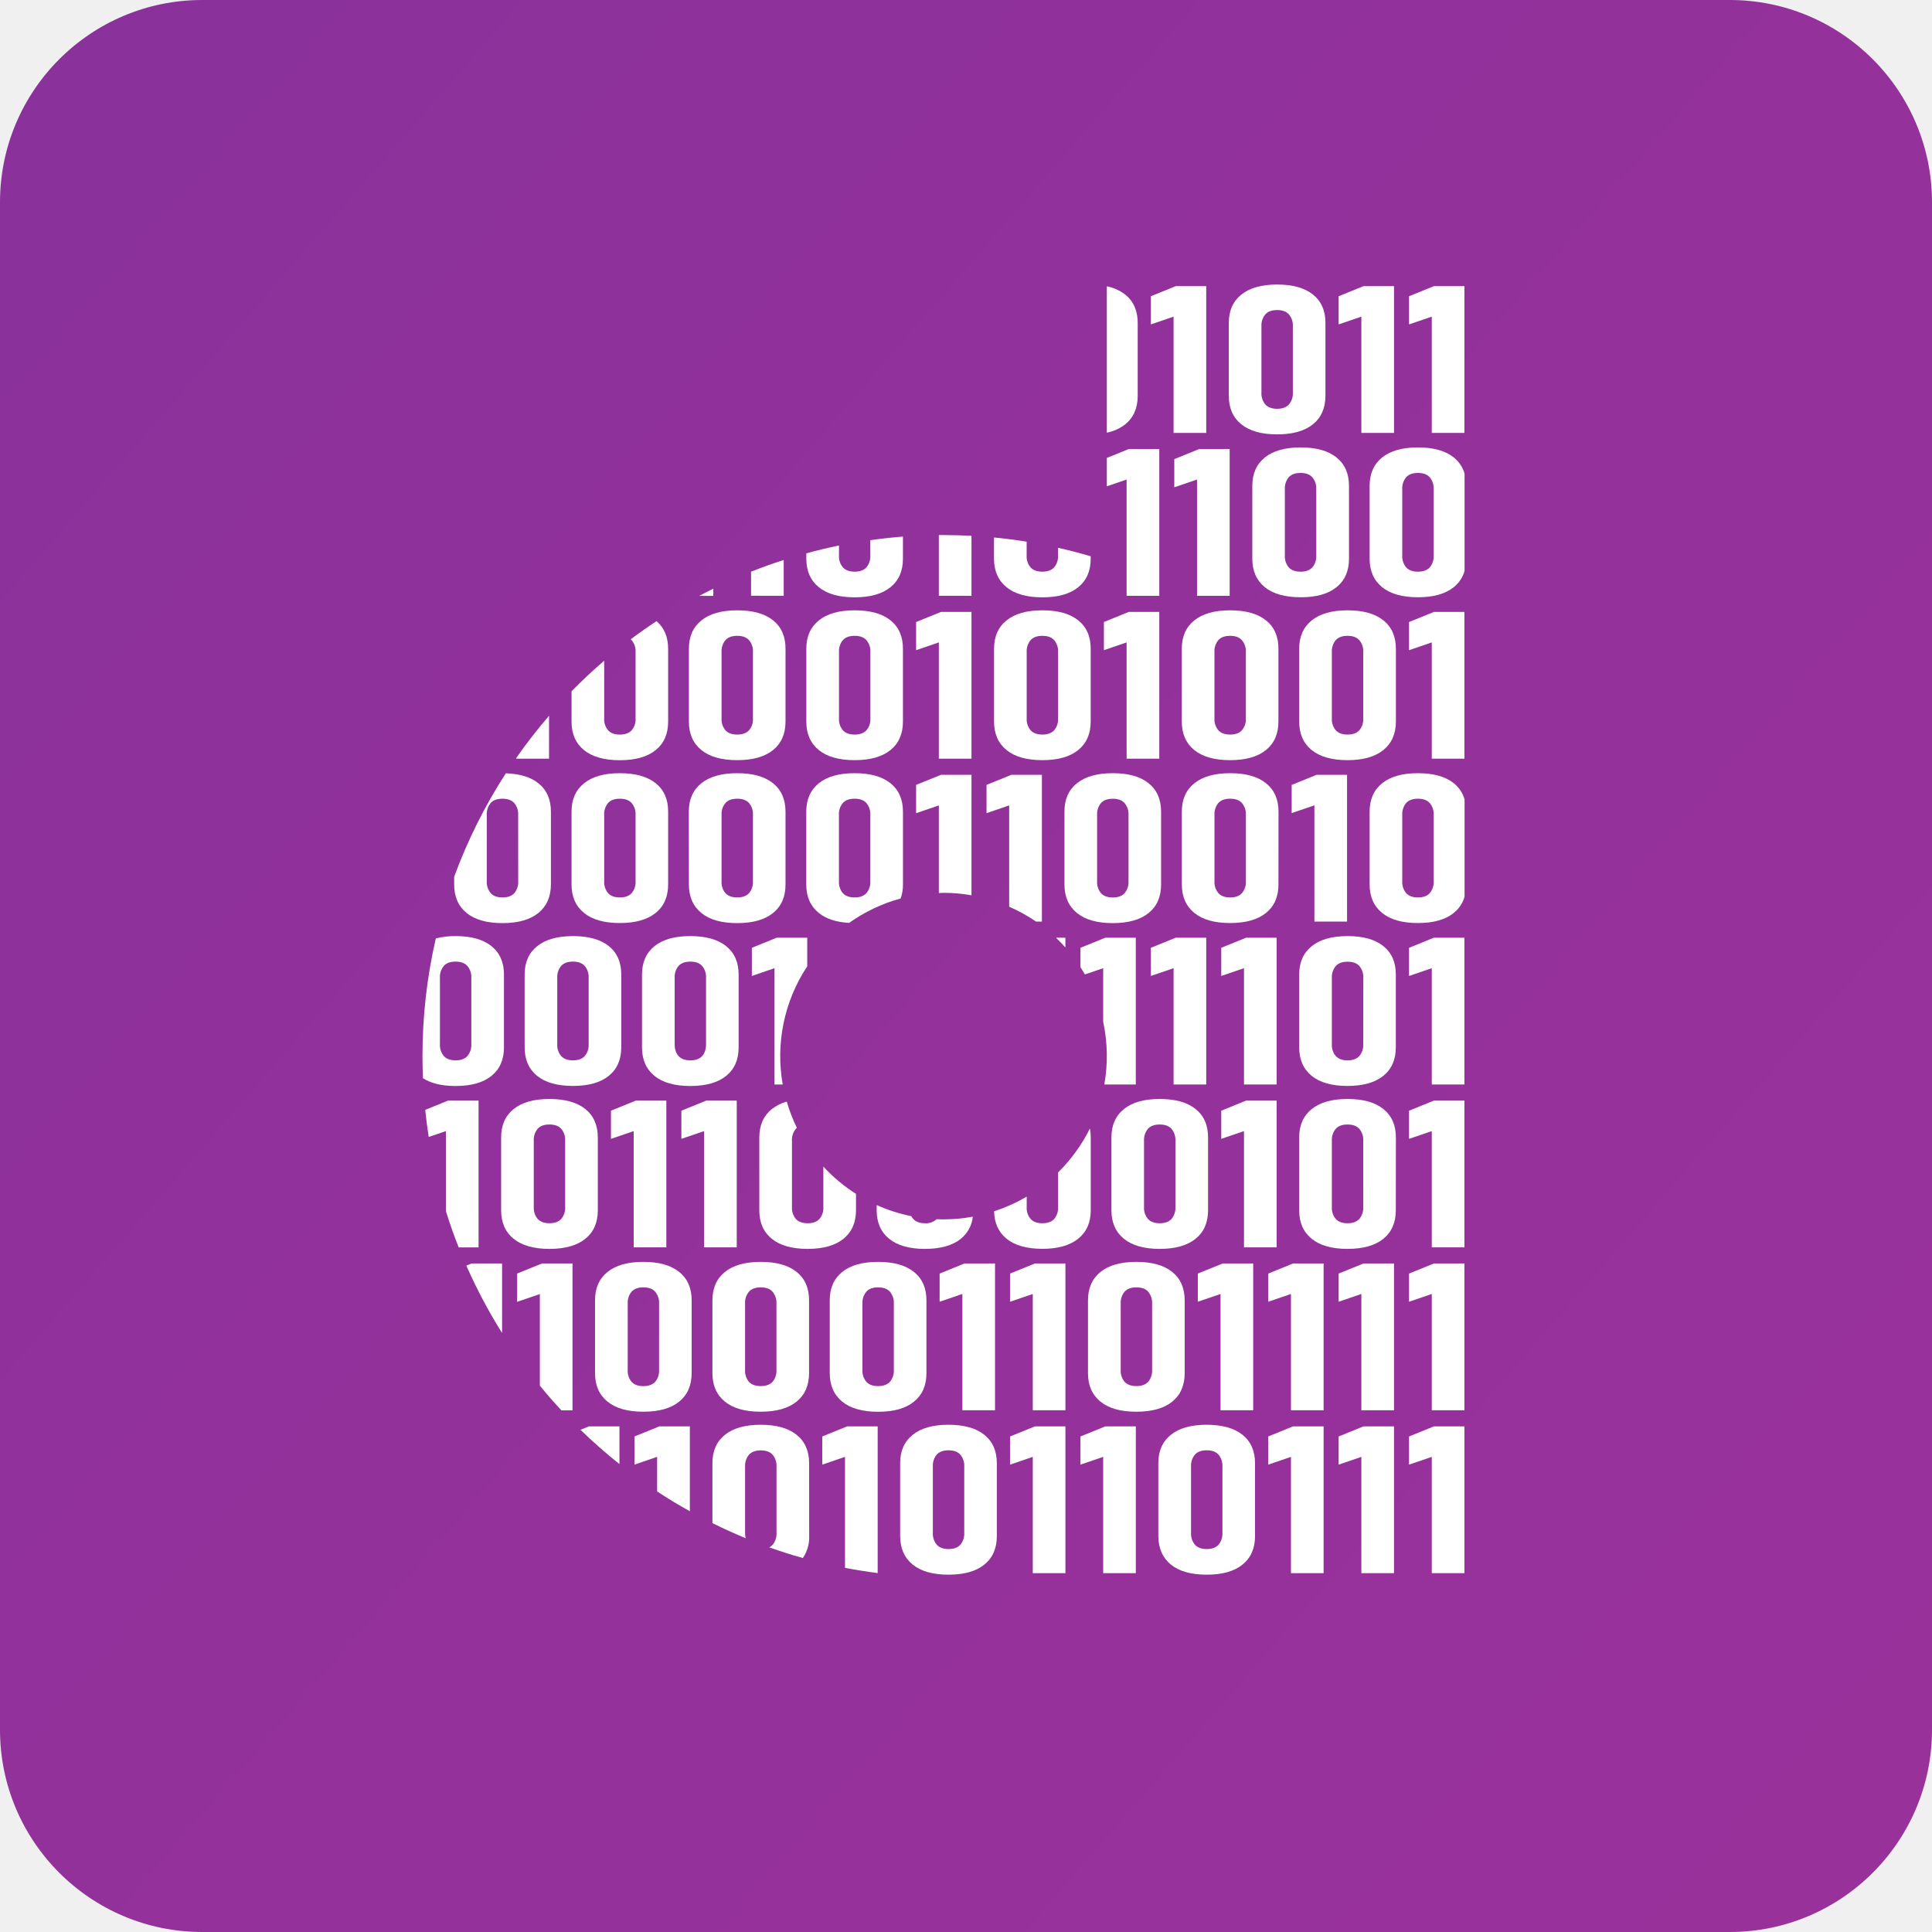
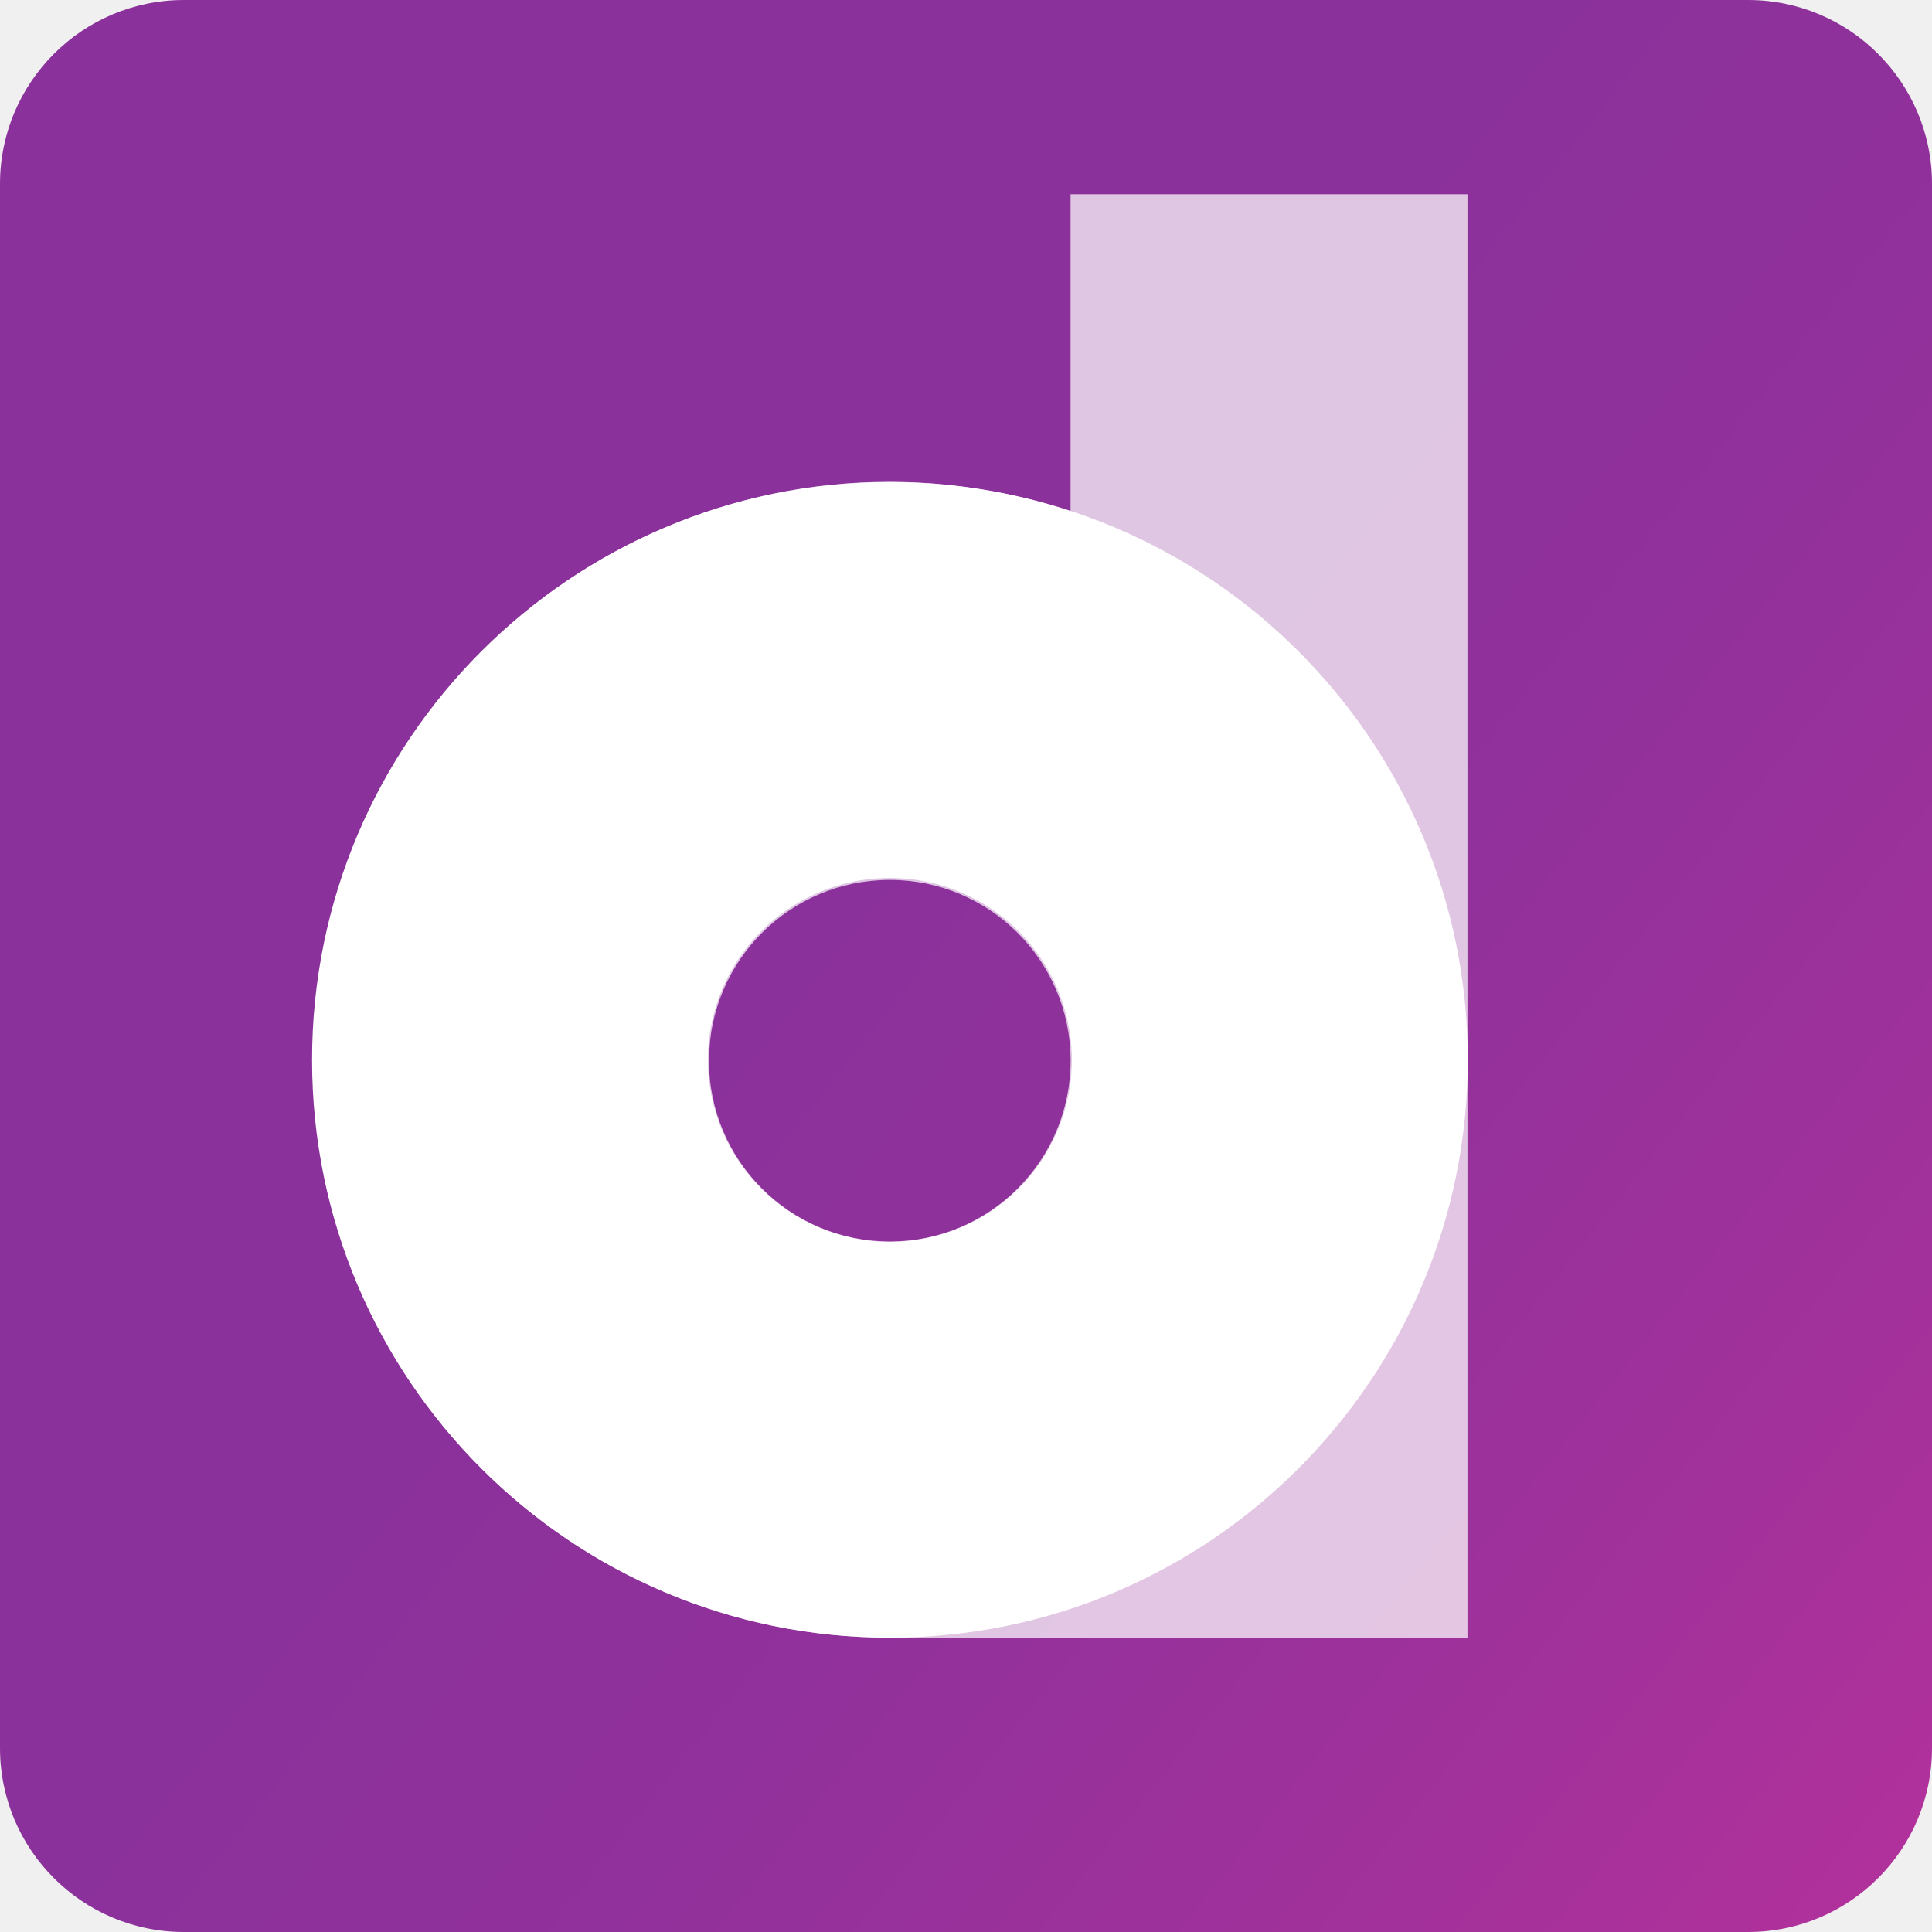
<svg xmlns="http://www.w3.org/2000/svg" id="Ebene_1" data-name="Ebene 1" viewBox="0 0 1024 1024">
  <defs>
-     <style>.cls-1{fill:url(#Unbenannter_Verlauf_219);}.cls-2{fill:#fff;}</style>
-     <linearGradient id="Unbenannter_Verlauf_219" x1="47.75" y1="108.88" x2="1045.87" y2="975.57" gradientUnits="userSpaceOnUse">
-       <stop offset="0" stop-color="#8b319b" />
-       <stop offset="0.41" stop-color="#93319b" />
-       <stop offset="0.97" stop-color="#99319b" />
+     <style>.cls-1{fill:url(#Unbenannter_Verlauf_4);}.cls-2,.cls-3{fill:#fff;}.cls-2{opacity:0.72;}</style>
+     <linearGradient id="Unbenannter_Verlauf_4" x1="19.06" y1="122.24" x2="1073.02" y2="955.6" gradientUnits="userSpaceOnUse">
+       <stop offset="0.05" stop-color="#8b319b" />
+       <stop offset="0.41" stop-color="#8b319b" />
+       <stop offset="0.59" stop-color="#91319b" />
+       <stop offset="0.82" stop-color="#a1319b" />
+       <stop offset="0.97" stop-color="#b0319b" />
    </linearGradient>
  </defs>
-   <rect class="cls-1" width="1024" height="1024" rx="107.21" />
-   <path class="cls-2" d="M677.64,430.2q0-9.74-6.62-15.07t-19-5.32q-12.37,0-19,5.35t-6.62,15v38.63q0,9.68,6.59,15.06t19,5.38q12.38,0,19-5.35t6.62-15.09ZM660.34,467a9.06,9.06,0,0,1-2.1,6.42c-1.39,1.5-3.47,2.25-6.22,2.25s-4.83-.75-6.22-2.25a9.06,9.06,0,0,1-2.1-6.42V432a9.22,9.22,0,0,1,2.06-6.4c1.38-1.51,3.46-2.27,6.26-2.27s4.83.76,6.22,2.27a9.09,9.09,0,0,1,2.1,6.4Z" />
-   <path class="cls-2" d="M260.49,570.25q6.61-5.34,6.62-15.09V516.53q0-9.73-6.62-15.06t-19-5.32a41.18,41.18,0,0,0-10.5,1.23,277.39,277.39,0,0,0-7.07,62.37c0,3.93.1,7.84.27,11.73q6.41,4.13,17.3,4.12Q253.87,575.6,260.49,570.25Zm-27.32-16.91v-35a9.19,9.19,0,0,1,2.06-6.39c1.38-1.52,3.46-2.28,6.26-2.28s4.82.76,6.22,2.28a9.07,9.07,0,0,1,2.1,6.39v35a9,9,0,0,1-2.1,6.42q-2.1,2.25-6.22,2.25t-6.23-2.25A9.07,9.07,0,0,1,233.17,553.34Z" />
-   <path class="cls-2" d="M253.65,583.34H237.47l-12.09,4.91q.74,7.25,1.85,14.36l9.11-3.11v42.4q3,9.78,6.78,19.24h10.53Z" />
-   <path class="cls-2" d="M365.64,801V756H349.47l-13.18,5.35v14.93l12-4.12v18.34Q356.78,796.08,365.64,801Z" />
-   <path class="cls-2" d="M310.23,656.59q6.63-5.36,6.62-15.09V602.87q0-9.74-6.62-15.06t-19-5.33q-12.37,0-19,5.35t-6.62,15V641.5q0,9.69,6.59,15.06t19,5.38Q303.61,661.94,310.23,656.59Zm-27.32-16.91v-35a9.22,9.22,0,0,1,2.06-6.4Q287,596,291.23,596c2.75,0,4.83.76,6.22,2.27a9.09,9.09,0,0,1,2.1,6.4v35a9.06,9.06,0,0,1-2.1,6.42c-1.39,1.5-3.47,2.25-6.22,2.25s-4.82-.75-6.22-2.25A9.06,9.06,0,0,1,282.91,639.68Z" />
-   <path class="cls-2" d="M249.94,669.67l-2.77,1.13a277.17,277.17,0,0,0,18.94,35.7V669.67Z" />
-   <path class="cls-2" d="M428.85,775.54q0-9.74-6.63-15.06t-19-5.33q-12.37,0-19,5.35t-6.62,15v31.79q8.64,4.27,17.62,8a12.76,12.76,0,0,1-.32-2.95v-35A9.18,9.18,0,0,1,397,771c1.37-1.51,3.46-2.27,6.25-2.27s4.83.76,6.23,2.27a9.14,9.14,0,0,1,2.09,6.4v35a9.1,9.1,0,0,1-2.09,6.42,6.68,6.68,0,0,1-1.75,1.31c5.85,2.07,11.79,4,17.81,5.65a19.5,19.5,0,0,0,3.34-11.56Z" />
-   <path class="cls-2" d="M422.22,674.14q-6.62-5.32-19-5.32t-19,5.35q-6.62,5.36-6.62,15v38.63q0,9.69,6.59,15.07t19,5.37q12.39,0,19-5.35t6.63-15.09V689.2Q428.85,679.47,422.22,674.14ZM411.54,726a9.1,9.1,0,0,1-2.09,6.42q-2.1,2.23-6.23,2.24T397,732.44a9.06,9.06,0,0,1-2.1-6.42V691a9.17,9.17,0,0,1,2.07-6.39c1.37-1.52,3.46-2.28,6.25-2.28s4.83.76,6.23,2.28a9.13,9.13,0,0,1,2.09,6.39Z" />
-   <polygon class="cls-2" points="676.64 574.8 676.64 497 660.47 497 647.29 502.35 647.29 517.28 659.34 513.16 659.34 574.8 676.64 574.8" />
-   <path class="cls-2" d="M564.19,430.2v38.63q0,9.68,6.59,15.06t19,5.38q12.38,0,19-5.35t6.62-15.09V430.2q0-9.74-6.62-15.07t-19-5.32q-12.37,0-19,5.35T564.19,430.2Zm17.3,1.82a9.22,9.22,0,0,1,2.06-6.4q2.07-2.26,6.26-2.27c2.75,0,4.83.76,6.22,2.27a9.09,9.09,0,0,1,2.1,6.4v35a9.06,9.06,0,0,1-2.1,6.42c-1.39,1.5-3.47,2.25-6.22,2.25s-4.82-.75-6.22-2.25a9.06,9.06,0,0,1-2.1-6.42Z" />
-   <polygon class="cls-2" points="597.13 402.13 614.44 402.13 614.44 324.33 598.26 324.33 585.09 329.68 585.09 344.61 597.13 340.49 597.13 402.13" />
-   <polygon class="cls-2" points="746.82 776.29 758.87 772.17 758.87 833.81 776.17 833.81 776.17 756.01 760 756.01 746.82 761.36 746.82 776.29" />
-   <path class="cls-2" d="M549.14,488.46h3.09V410.67H536.05L522.88,416V431l12-4.12v53.7A86.5,86.5,0,0,1,549.14,488.46Z" />
-   <path class="cls-2" d="M533.46,311.22q6.59,5.37,19,5.38t19-5.35q6.63-5.36,6.63-15.09v-1.33q-8.55-2.5-17.31-4.5v4a9.1,9.1,0,0,1-2.09,6.42q-2.1,2.25-6.23,2.25t-6.22-2.25a9.06,9.06,0,0,1-2.1-6.42v-7.23q-8.56-1.38-17.3-2.23v11.28Q526.87,305.84,533.46,311.22Z" />
-   <path class="cls-2" d="M500.1,473.22a86,86,0,0,1,14.81,1.29V410.67H498.74L485.56,416V431l12.05-4.12v46.45C498.44,473.26,499.26,473.22,500.1,473.22Z" />
-   <polygon class="cls-2" points="738.85 669.67 722.68 669.67 709.5 675.02 709.5 689.95 721.55 685.83 721.55 747.47 738.85 747.47 738.85 669.67" />
-   <polygon class="cls-2" points="713.96 488.46 713.96 410.67 697.79 410.67 684.61 416.02 684.61 430.95 696.66 426.83 696.66 488.46 713.96 488.46" />
-   <polygon class="cls-2" points="738.85 833.81 738.85 756.01 722.68 756.01 709.5 761.36 709.5 776.29 721.55 772.17 721.55 833.81 738.85 833.81" />
-   <path class="cls-2" d="M285.34,415.13c-4.09-3.28-9.85-5-17.23-5.27a275.45,275.45,0,0,0-27.39,54.84v4.13q0,9.68,6.59,15.06t19,5.38q12.38,0,19-5.35T292,468.83V430.2Q292,420.47,285.34,415.13ZM274.66,467a9.06,9.06,0,0,1-2.1,6.42c-1.39,1.5-3.47,2.25-6.22,2.25s-4.83-.75-6.22-2.25A9.06,9.06,0,0,1,258,467V432a9.22,9.22,0,0,1,2.06-6.4c1.38-1.51,3.46-2.27,6.26-2.27s4.83.76,6.22,2.27a9.09,9.09,0,0,1,2.1,6.4Z" />
-   <polygon class="cls-2" points="776.17 229.46 776.17 151.66 760 151.66 746.82 157.01 746.82 171.94 758.87 167.82 758.87 229.46 776.17 229.46" />
-   <polygon class="cls-2" points="746.82 603.62 758.87 599.5 758.87 661.13 776.17 661.13 776.17 583.34 760 583.34 746.82 588.69 746.82 603.62" />
-   <polygon class="cls-2" points="664.22 747.47 664.22 669.67 648.05 669.67 634.87 675.02 634.87 689.95 646.91 685.83 646.91 747.47 664.22 747.47" />
-   <polygon class="cls-2" points="746.82 689.95 758.87 685.83 758.87 747.47 776.17 747.47 776.17 669.67 760 669.67 746.82 675.02 746.82 689.95" />
-   <polygon class="cls-2" points="776.17 574.8 776.17 497 760 497 746.82 502.35 746.82 517.28 758.87 513.16 758.87 574.8 776.17 574.8" />
-   <path class="cls-2" d="M739.85,602.87q0-9.74-6.62-15.06t-19-5.33q-12.37,0-19,5.35t-6.63,15V641.5q0,9.69,6.59,15.06t19,5.38q12.38,0,19-5.35t6.62-15.09Zm-17.3,36.81a9.06,9.06,0,0,1-2.1,6.42q-2.1,2.25-6.22,2.25c-2.75,0-4.83-.75-6.22-2.25a9.06,9.06,0,0,1-2.1-6.42v-35a9.22,9.22,0,0,1,2.06-6.4c1.38-1.51,3.46-2.27,6.26-2.27s4.82.76,6.22,2.27a9.09,9.09,0,0,1,2.1,6.4Z" />
-   <path class="cls-2" d="M341,668.82q-12.37,0-19,5.35t-6.62,15v38.63q0,9.69,6.59,15.07t19,5.37q12.39,0,19-5.35t6.62-15.09V689.2q0-9.74-6.62-15.06T341,668.82Zm8.32,57.2a9.1,9.1,0,0,1-2.09,6.42q-2.1,2.23-6.23,2.24t-6.22-2.24A9.06,9.06,0,0,1,332.7,726V691a9.16,9.16,0,0,1,2.06-6.39c1.37-1.52,3.46-2.28,6.25-2.28s4.83.76,6.23,2.28a9.13,9.13,0,0,1,2.09,6.39Z" />
-   <path class="cls-2" d="M312.15,756l-4.49,1.82q9.87,9.58,20.66,18.18V756Z" />
-   <path class="cls-2" d="M322.7,501.47q-6.63-5.33-19-5.32t-19,5.35q-6.63,5.34-6.63,15v38.63q0,9.69,6.59,15.07t19,5.37q12.38,0,19-5.35t6.62-15.09V516.53Q329.32,506.8,322.7,501.47ZM312,553.34a9,9,0,0,1-2.1,6.42q-2.1,2.25-6.22,2.25c-2.76,0-4.83-.75-6.23-2.25a9.07,9.07,0,0,1-2.09-6.42v-35a9.15,9.15,0,0,1,2.06-6.39q2.06-2.28,6.26-2.28t6.22,2.28a9.07,9.07,0,0,1,2.1,6.39Z" />
-   <polygon class="cls-2" points="323.82 588.69 323.82 603.62 335.87 599.5 335.87 661.13 353.17 661.13 353.17 583.34 337 583.34 323.82 588.69" />
-   <path class="cls-2" d="M578.12,641.5V602.87a24.61,24.61,0,0,0-.45-4.74,86.81,86.81,0,0,1-16.86,23.27v18.28a9.1,9.1,0,0,1-2.09,6.42q-2.1,2.25-6.23,2.25t-6.22-2.25a9.06,9.06,0,0,1-2.1-6.42v-5.46A85.61,85.61,0,0,1,526.89,642c.13,6.19,2.3,11,6.57,14.52s10.74,5.38,19,5.38,14.59-1.79,19-5.35S578.12,648,578.12,641.5Z" />
-   <polygon class="cls-2" points="701.54 833.81 701.54 756.01 685.36 756.01 672.18 761.36 672.18 776.29 684.23 772.17 684.23 833.81 701.54 833.81" />
-   <polygon class="cls-2" points="602.01 833.81 602.01 756.01 585.84 756.01 572.66 761.36 572.66 776.29 584.71 772.17 584.71 833.81 602.01 833.81" />
-   <polygon class="cls-2" points="564.69 833.81 564.69 756.01 548.52 756.01 535.34 761.36 535.34 776.29 547.39 772.17 547.39 833.81 564.69 833.81" />
-   <polygon class="cls-2" points="564.69 669.67 548.52 669.67 535.34 675.02 535.34 689.95 547.39 685.83 547.39 747.47 564.69 747.47 564.69 669.67" />
-   <polygon class="cls-2" points="390.49 661.13 390.49 583.34 374.32 583.34 361.14 588.69 361.14 603.62 373.19 599.5 373.19 661.13 390.49 661.13" />
-   <path class="cls-2" d="M347.55,415.13q-6.63-5.31-19-5.32t-19,5.35q-6.63,5.35-6.62,15v38.63q0,9.68,6.58,15.06t19,5.38q12.38,0,19-5.35t6.62-15.09V430.2Q354.17,420.47,347.55,415.13ZM336.87,467a9.06,9.06,0,0,1-2.1,6.42q-2.1,2.25-6.22,2.25c-2.75,0-4.83-.75-6.22-2.25a9.06,9.06,0,0,1-2.1-6.42V432a9.22,9.22,0,0,1,2.06-6.4c1.38-1.51,3.46-2.27,6.26-2.27s4.82.76,6.22,2.27a9.09,9.09,0,0,1,2.1,6.4Z" />
-   <path class="cls-2" d="M303.43,669.67H287.26L274.08,675V690l12.05-4.12v48.53q5.49,6.74,11.42,13.11h5.88Z" />
-   <path class="cls-2" d="M273.66,402.13H291V379.37a278.84,278.84,0,0,0-17.3,22.26Z" />
-   <path class="cls-2" d="M449,756l-13.18,5.35v14.93l12.05-4.12V831c5.71,1.09,11.48,2,17.31,2.76V756Z" />
-   <path class="cls-2" d="M733.23,501.47q-6.63-5.33-19-5.32t-19,5.35q-6.63,5.34-6.63,15v38.63q0,9.69,6.59,15.07t19,5.37q12.38,0,19-5.35t6.62-15.09V516.53Q739.85,506.8,733.23,501.47Zm-10.68,51.87a9,9,0,0,1-2.1,6.42q-2.1,2.25-6.22,2.25c-2.75,0-4.83-.75-6.22-2.25a9,9,0,0,1-2.1-6.42v-35A9.19,9.19,0,0,1,708,512c1.38-1.52,3.46-2.28,6.26-2.28s4.82.76,6.22,2.28a9.07,9.07,0,0,1,2.1,6.39Z" />
-   <path class="cls-2" d="M409.76,328.8q-6.63-5.32-19-5.32t-19,5.35q-6.63,5.34-6.63,15v38.63q0,9.69,6.59,15.06t19,5.38q12.38,0,19-5.35t6.62-15.09V343.86Q416.38,334.13,409.76,328.8Zm-10.68,51.87a9,9,0,0,1-2.1,6.42q-2.1,2.25-6.22,2.25t-6.23-2.25a9.07,9.07,0,0,1-2.09-6.42v-35a9.18,9.18,0,0,1,2.06-6.39c1.38-1.52,3.46-2.28,6.26-2.28s4.82.76,6.22,2.28a9,9,0,0,1,2.1,6.39Z" />
-   <path class="cls-2" d="M739.85,382.49V343.86q0-9.74-6.62-15.06t-19-5.32q-12.37,0-19,5.35t-6.63,15v38.63q0,9.69,6.59,15.06t19,5.38q12.38,0,19-5.35T739.85,382.49Zm-17.3-1.82a9,9,0,0,1-2.1,6.42q-2.1,2.25-6.22,2.25c-2.75,0-4.83-.75-6.22-2.25a9,9,0,0,1-2.1-6.42v-35a9.18,9.18,0,0,1,2.06-6.39c1.38-1.52,3.46-2.28,6.26-2.28s4.82.76,6.22,2.28a9,9,0,0,1,2.1,6.39Z" />
-   <path class="cls-2" d="M340.28,516.53v38.63q0,9.69,6.59,15.07t19,5.37q12.38,0,19-5.35t6.62-15.09V516.53q0-9.73-6.62-15.06t-19-5.32q-12.39,0-19,5.35T340.28,516.53Zm17.31,1.82a9.15,9.15,0,0,1,2.06-6.39q2.06-2.28,6.26-2.28t6.22,2.28a9.06,9.06,0,0,1,2.09,6.39v35c0,2.79-.69,4.93-2.09,6.42s-3.47,2.25-6.22,2.25-4.83-.75-6.23-2.25-2.09-3.63-2.09-6.42Z" />
-   <path class="cls-2" d="M472,328.8q-6.63-5.32-19-5.32t-19,5.35q-6.63,5.34-6.63,15v38.63q0,9.69,6.59,15.06t19,5.38q12.38,0,19-5.35t6.62-15.09V343.86Q478.59,334.13,472,328.8Zm-10.68,51.87a9,9,0,0,1-2.1,6.42q-2.1,2.25-6.22,2.25t-6.23-2.25a9.07,9.07,0,0,1-2.09-6.42v-35a9.13,9.13,0,0,1,2.06-6.39c1.38-1.52,3.46-2.28,6.26-2.28s4.82.76,6.22,2.28a9,9,0,0,1,2.1,6.39Z" />
-   <path class="cls-2" d="M365.13,468.83q0,9.68,6.59,15.06t19,5.38q12.38,0,19-5.35t6.62-15.09V430.2q0-9.74-6.62-15.07t-19-5.32q-12.37,0-19,5.35t-6.63,15ZM382.44,432a9.22,9.22,0,0,1,2.06-6.4c1.38-1.51,3.46-2.27,6.26-2.27s4.82.76,6.22,2.27a9.09,9.09,0,0,1,2.1,6.4v35a9.06,9.06,0,0,1-2.1,6.42q-2.1,2.25-6.22,2.25t-6.23-2.25a9.1,9.1,0,0,1-2.09-6.42Z" />
-   <path class="cls-2" d="M334.77,339.29a9,9,0,0,1,2.1,6.39v35a9,9,0,0,1-2.1,6.42q-2.1,2.25-6.22,2.25c-2.75,0-4.83-.75-6.22-2.25a9,9,0,0,1-2.1-6.42V350.19q-9,7.72-17.3,16.21v16.09q0,9.69,6.58,15.06t19,5.38q12.38,0,19-5.35t6.62-15.09V343.86c0-6.25-2.07-11.12-6.16-14.65q-7,4.62-13.69,9.64A4.67,4.67,0,0,1,334.77,339.29Z" />
-   <path class="cls-2" d="M478.59,430.2q0-9.74-6.62-15.07t-19-5.32q-12.39,0-19,5.35t-6.63,15v38.63q0,9.68,6.59,15.06,5.79,4.73,16.12,5.3a86.13,86.13,0,0,1,27.34-12.94,22.2,22.2,0,0,0,1.2-7.42ZM461.29,467a9.06,9.06,0,0,1-2.1,6.42q-2.1,2.25-6.22,2.25t-6.23-2.25a9.1,9.1,0,0,1-2.09-6.42V432a9.17,9.17,0,0,1,2.06-6.4c1.38-1.51,3.46-2.27,6.26-2.27s4.82.76,6.22,2.27a9.09,9.09,0,0,1,2.1,6.4Z" />
-   <path class="cls-2" d="M633.7,587.81q-6.62-5.32-19-5.33t-19,5.35q-6.62,5.35-6.62,15V641.5q0,9.69,6.59,15.06t19,5.38q12.38,0,19-5.35t6.63-15.09V602.87Q640.33,593.14,633.7,587.81ZM623,639.68a9.1,9.1,0,0,1-2.09,6.42q-2.1,2.25-6.23,2.25t-6.22-2.25a9.06,9.06,0,0,1-2.1-6.42v-35a9.18,9.18,0,0,1,2.07-6.4c1.37-1.51,3.46-2.27,6.25-2.27s4.83.76,6.23,2.27a9.14,9.14,0,0,1,2.09,6.4Z" />
-   <path class="cls-2" d="M378.07,312c-2.53,1.24-5,2.53-7.51,3.84h7.51Z" />
-   <polygon class="cls-2" points="776.17 402.13 776.17 324.33 760 324.33 746.82 329.68 746.82 344.61 758.87 340.49 758.87 402.13 776.17 402.13" />
-   <path class="cls-2" d="M770.55,242.46q-6.63-5.31-19-5.32t-19,5.35q-6.62,5.35-6.62,15v38.63q0,9.68,6.59,15.06t19,5.38q12.38,0,19-5.35a17,17,0,0,0,5.73-8.58V251A17,17,0,0,0,770.55,242.46Zm-10.68,51.88a9.06,9.06,0,0,1-2.1,6.42q-2.1,2.25-6.22,2.25c-2.76,0-4.83-.75-6.23-2.25a9.1,9.1,0,0,1-2.09-6.42v-35a9.17,9.17,0,0,1,2.06-6.4c1.38-1.51,3.46-2.27,6.26-2.27s4.82.76,6.22,2.27a9.09,9.09,0,0,1,2.1,6.4Z" />
-   <path class="cls-2" d="M514.91,315.79V284c-4.9-.26-9.84-.41-14.81-.41l-2.49,0v32.19Z" />
-   <path class="cls-2" d="M415.38,315.79v-19q-8.78,2.84-17.3,6.21v12.75Z" />
-   <polygon class="cls-2" points="738.86 229.46 738.86 151.66 722.68 151.66 709.5 157.01 709.5 171.94 721.55 167.82 721.55 229.46 738.86 229.46" />
-   <path class="cls-2" d="M586.64,229.32a23.25,23.25,0,0,0,9.75-4.41q6.61-5.35,6.62-15.09V171.19q0-9.74-6.62-15.06a23.35,23.35,0,0,0-9.75-4.39Z" />
-   <path class="cls-2" d="M461.29,294.34a9.06,9.06,0,0,1-2.1,6.42Q457.09,303,453,303t-6.23-2.25a9.1,9.1,0,0,1-2.09-6.42v-5.2c-5.84,1.19-11.61,2.59-17.31,4.14v2.88q0,9.68,6.59,15.06t19,5.38q12.38,0,19-5.35t6.62-15.09V284.4c-5.82.45-11.59,1.1-17.3,1.9Z" />
-   <path class="cls-2" d="M770.55,415.13q-6.63-5.31-19-5.32t-19,5.35q-6.62,5.35-6.62,15v38.63q0,9.68,6.59,15.06t19,5.38q12.38,0,19-5.35a17,17,0,0,0,5.73-8.58V423.69A17,17,0,0,0,770.55,415.13ZM759.87,467a9.06,9.06,0,0,1-2.1,6.42q-2.1,2.25-6.22,2.25c-2.76,0-4.83-.75-6.23-2.25a9.1,9.1,0,0,1-2.09-6.42V432a9.17,9.17,0,0,1,2.06-6.4c1.38-1.51,3.46-2.27,6.26-2.27s4.82.76,6.22,2.27a9.09,9.09,0,0,1,2.1,6.4Z" />
-   <path class="cls-2" d="M500.1,646.29c-1.24,0-2.47,0-3.69-.09a8.2,8.2,0,0,1-6.13,2.15q-4.12,0-6.22-2.25a6.78,6.78,0,0,1-1.05-1.51,85.85,85.85,0,0,1-18.35-5.89v2.8q0,9.69,6.59,15.06t19,5.38q12.39,0,19-5.35a17.43,17.43,0,0,0,6.37-11.72A86.67,86.67,0,0,1,500.1,646.29Z" />
-   <polygon class="cls-2" points="527.38 747.47 527.38 669.67 511.2 669.67 498.02 675.02 498.02 689.95 510.07 685.83 510.07 747.47 527.38 747.47" />
-   <path class="cls-2" d="M398.5,502.35v14.93l12-4.12V574.8h4.36a86.17,86.17,0,0,1,13-62.66V497H411.68Z" />
-   <path class="cls-2" d="M564.69,502.19V497h-5C561.4,498.66,563.09,500.39,564.69,502.19Z" />
-   <path class="cls-2" d="M453.7,641.5v-8.72a87.09,87.09,0,0,1-17.31-14.47v21.37a9.06,9.06,0,0,1-2.09,6.42q-2.1,2.25-6.22,2.25c-2.76,0-4.83-.75-6.23-2.25a9.06,9.06,0,0,1-2.09-6.42v-35a9.17,9.17,0,0,1,2.06-6.4c.17-.18.35-.35.54-.52a84.48,84.48,0,0,1-5.36-13.9,22.29,22.29,0,0,0-7.93,4q-6.61,5.35-6.62,15V641.5q0,9.69,6.59,15.06t19,5.38q12.38,0,19-5.35T453.7,641.5Z" />
-   <path class="cls-2" d="M571.49,328.8q-6.62-5.32-19-5.32t-19,5.35q-6.62,5.34-6.62,15v38.63q0,9.69,6.59,15.06t19,5.38q12.39,0,19-5.35t6.63-15.09V343.86Q578.12,334.13,571.49,328.8Zm-10.68,51.87a9.07,9.07,0,0,1-2.09,6.42q-2.1,2.25-6.23,2.25t-6.22-2.25a9,9,0,0,1-2.1-6.42v-35a9.13,9.13,0,0,1,2.07-6.39c1.37-1.52,3.46-2.28,6.25-2.28s4.83.76,6.23,2.28a9.09,9.09,0,0,1,2.09,6.39Z" />
-   <path class="cls-2" d="M671,328.8q-6.62-5.32-19-5.32t-19,5.35q-6.63,5.34-6.62,15v38.63q0,9.69,6.59,15.06t19,5.38q12.38,0,19-5.35t6.62-15.09V343.86Q677.64,334.13,671,328.8Zm-10.68,51.87a9,9,0,0,1-2.1,6.42c-1.39,1.5-3.47,2.25-6.22,2.25s-4.83-.75-6.22-2.25a9,9,0,0,1-2.1-6.42v-35a9.18,9.18,0,0,1,2.06-6.39c1.38-1.52,3.46-2.28,6.26-2.28s4.83.76,6.22,2.28a9,9,0,0,1,2.1,6.39Z" />
-   <path class="cls-2" d="M602,574.8V497H585.84l-13.18,5.35v10.27c.82,1.26,1.61,2.55,2.36,3.85l9.69-3.31v28.4a86.29,86.29,0,0,1,.6,33.24Z" />
-   <polygon class="cls-2" points="609.98 502.35 609.98 517.28 622.02 513.16 622.02 574.8 639.33 574.8 639.33 497 623.15 497 609.98 502.35" />
-   <path class="cls-2" d="M446.4,742.9q6.59,5.37,19,5.37t19-5.35q6.63-5.34,6.63-15.09V689.2q0-9.74-6.63-15.06t-19-5.32q-12.37,0-19,5.35t-6.62,15v38.63Q439.81,737.52,446.4,742.9ZM457.11,691a9.17,9.17,0,0,1,2.07-6.39c1.37-1.52,3.46-2.28,6.25-2.28s4.83.76,6.23,2.28a9.13,9.13,0,0,1,2.09,6.39v35a9.1,9.1,0,0,1-2.09,6.42q-2.1,2.23-6.23,2.24t-6.22-2.24a9.06,9.06,0,0,1-2.1-6.42Z" />
-   <path class="cls-2" d="M708.34,311.25Q715,305.9,715,296.16V257.53q0-9.75-6.62-15.07t-19-5.32q-12.39,0-19,5.35t-6.63,15v38.63q0,9.68,6.59,15.06t19,5.38Q701.72,316.6,708.34,311.25ZM681,294.34v-35a9.22,9.22,0,0,1,2.06-6.4c1.38-1.51,3.46-2.27,6.26-2.27s4.82.76,6.22,2.27a9.09,9.09,0,0,1,2.1,6.4v35a9.06,9.06,0,0,1-2.1,6.42q-2.1,2.25-6.22,2.25t-6.23-2.25A9.1,9.1,0,0,1,681,294.34Z" />
-   <polygon class="cls-2" points="622.4 243.35 622.4 258.27 634.45 254.16 634.45 315.79 651.75 315.79 651.75 238 635.58 238 622.4 243.35" />
-   <path class="cls-2" d="M695.91,156.13q-6.61-5.32-19-5.32t-19,5.35q-6.63,5.34-6.62,15v38.63q0,9.69,6.59,15.06t19,5.38q12.38,0,19-5.35t6.63-15.09V171.19Q702.54,161.45,695.91,156.13ZM685.23,208a9,9,0,0,1-2.1,6.42c-1.39,1.5-3.47,2.25-6.22,2.25s-4.82-.75-6.22-2.25a9,9,0,0,1-2.1-6.42V173a9.13,9.13,0,0,1,2.07-6.39c1.37-1.52,3.46-2.28,6.25-2.28s4.83.76,6.22,2.28a9,9,0,0,1,2.1,6.39Z" />
-   <polygon class="cls-2" points="586.64 242.72 586.64 257.75 597.13 254.16 597.13 315.79 614.44 315.79 614.44 238 598.26 238 586.64 242.72" />
-   <polygon class="cls-2" points="609.98 157.01 609.98 171.94 622.02 167.82 622.02 229.46 639.33 229.46 639.33 151.66 623.15 151.66 609.98 157.01" />
-   <polygon class="cls-2" points="485.56 329.68 485.56 344.61 497.61 340.49 497.61 402.13 514.91 402.13 514.91 324.33 498.74 324.33 485.56 329.68" />
-   <polygon class="cls-2" points="701.54 669.67 685.36 669.67 672.19 675.02 672.19 689.95 684.23 685.83 684.23 747.47 701.54 747.47 701.54 669.67" />
-   <path class="cls-2" d="M621.28,742.92q6.62-5.34,6.62-15.09V689.2q0-9.74-6.62-15.06t-19-5.32q-12.39,0-19,5.35t-6.63,15v38.63q0,9.69,6.59,15.07t19,5.37Q614.66,748.27,621.28,742.92ZM594,726V691a9.16,9.16,0,0,1,2.06-6.39q2.06-2.28,6.26-2.28t6.22,2.28a9.08,9.08,0,0,1,2.1,6.39v35a9.06,9.06,0,0,1-2.1,6.42q-2.1,2.23-6.22,2.24c-2.76,0-4.83-.75-6.23-2.24A9.1,9.1,0,0,1,594,726Z" />
-   <path class="cls-2" d="M483.72,829.23q6.58,5.38,19,5.38t19-5.35q6.63-5.35,6.62-15.09V775.54q0-9.74-6.62-15.06t-19-5.33q-12.37,0-19,5.35t-6.62,15v38.63Q477.13,823.86,483.72,829.23Zm10.71-51.87a9.22,9.22,0,0,1,2.06-6.4c1.38-1.51,3.46-2.27,6.26-2.27s4.83.76,6.22,2.27a9.09,9.09,0,0,1,2.1,6.4v35a9.06,9.06,0,0,1-2.1,6.42c-1.39,1.5-3.47,2.25-6.22,2.25s-4.83-.75-6.22-2.25a9.06,9.06,0,0,1-2.1-6.42Z" />
-   <path class="cls-2" d="M620.56,829.23q6.59,5.38,19,5.38t19-5.35q6.63-5.35,6.63-15.09V775.54q0-9.74-6.63-15.06t-19-5.33q-12.37,0-19,5.35t-6.62,15v38.63Q614,823.86,620.56,829.23Zm10.71-51.87a9.18,9.18,0,0,1,2.07-6.4c1.37-1.51,3.46-2.27,6.25-2.27s4.83.76,6.23,2.27a9.14,9.14,0,0,1,2.09,6.4v35a9.1,9.1,0,0,1-2.09,6.42q-2.1,2.25-6.23,2.25t-6.22-2.25a9.06,9.06,0,0,1-2.1-6.42Z" />
-   <polygon class="cls-2" points="676.64 583.34 660.47 583.34 647.29 588.69 647.29 603.62 659.34 599.5 659.34 661.13 676.64 661.13 676.64 583.34" />
+   <rect class="cls-1" width="1024" height="1024" rx="97.5" />
+   <path class="cls-2" d="M777.79,868V102.94H567.41V271a305.22,305.22,0,0,0-95.81-15.64c-168.89,0-305.81,138-305.81,306.93S302.71,868,471.6,868Zm-402-305.8a95.82,95.82,0,1,1,95.82,95.82A95.82,95.82,0,0,1,375.78,562.24Z" />
+   <path class="cls-3" d="M471.67,255.51c-169.15,0-306.27,137.12-306.27,306.27S302.52,868,471.67,868,777.94,730.92,777.94,561.78,640.82,255.51,471.67,255.51Zm0,402.69a96.43,96.43,0,1,1,96.42-96.42A96.43,96.43,0,0,1,471.67,658.2Z" />
</svg>
